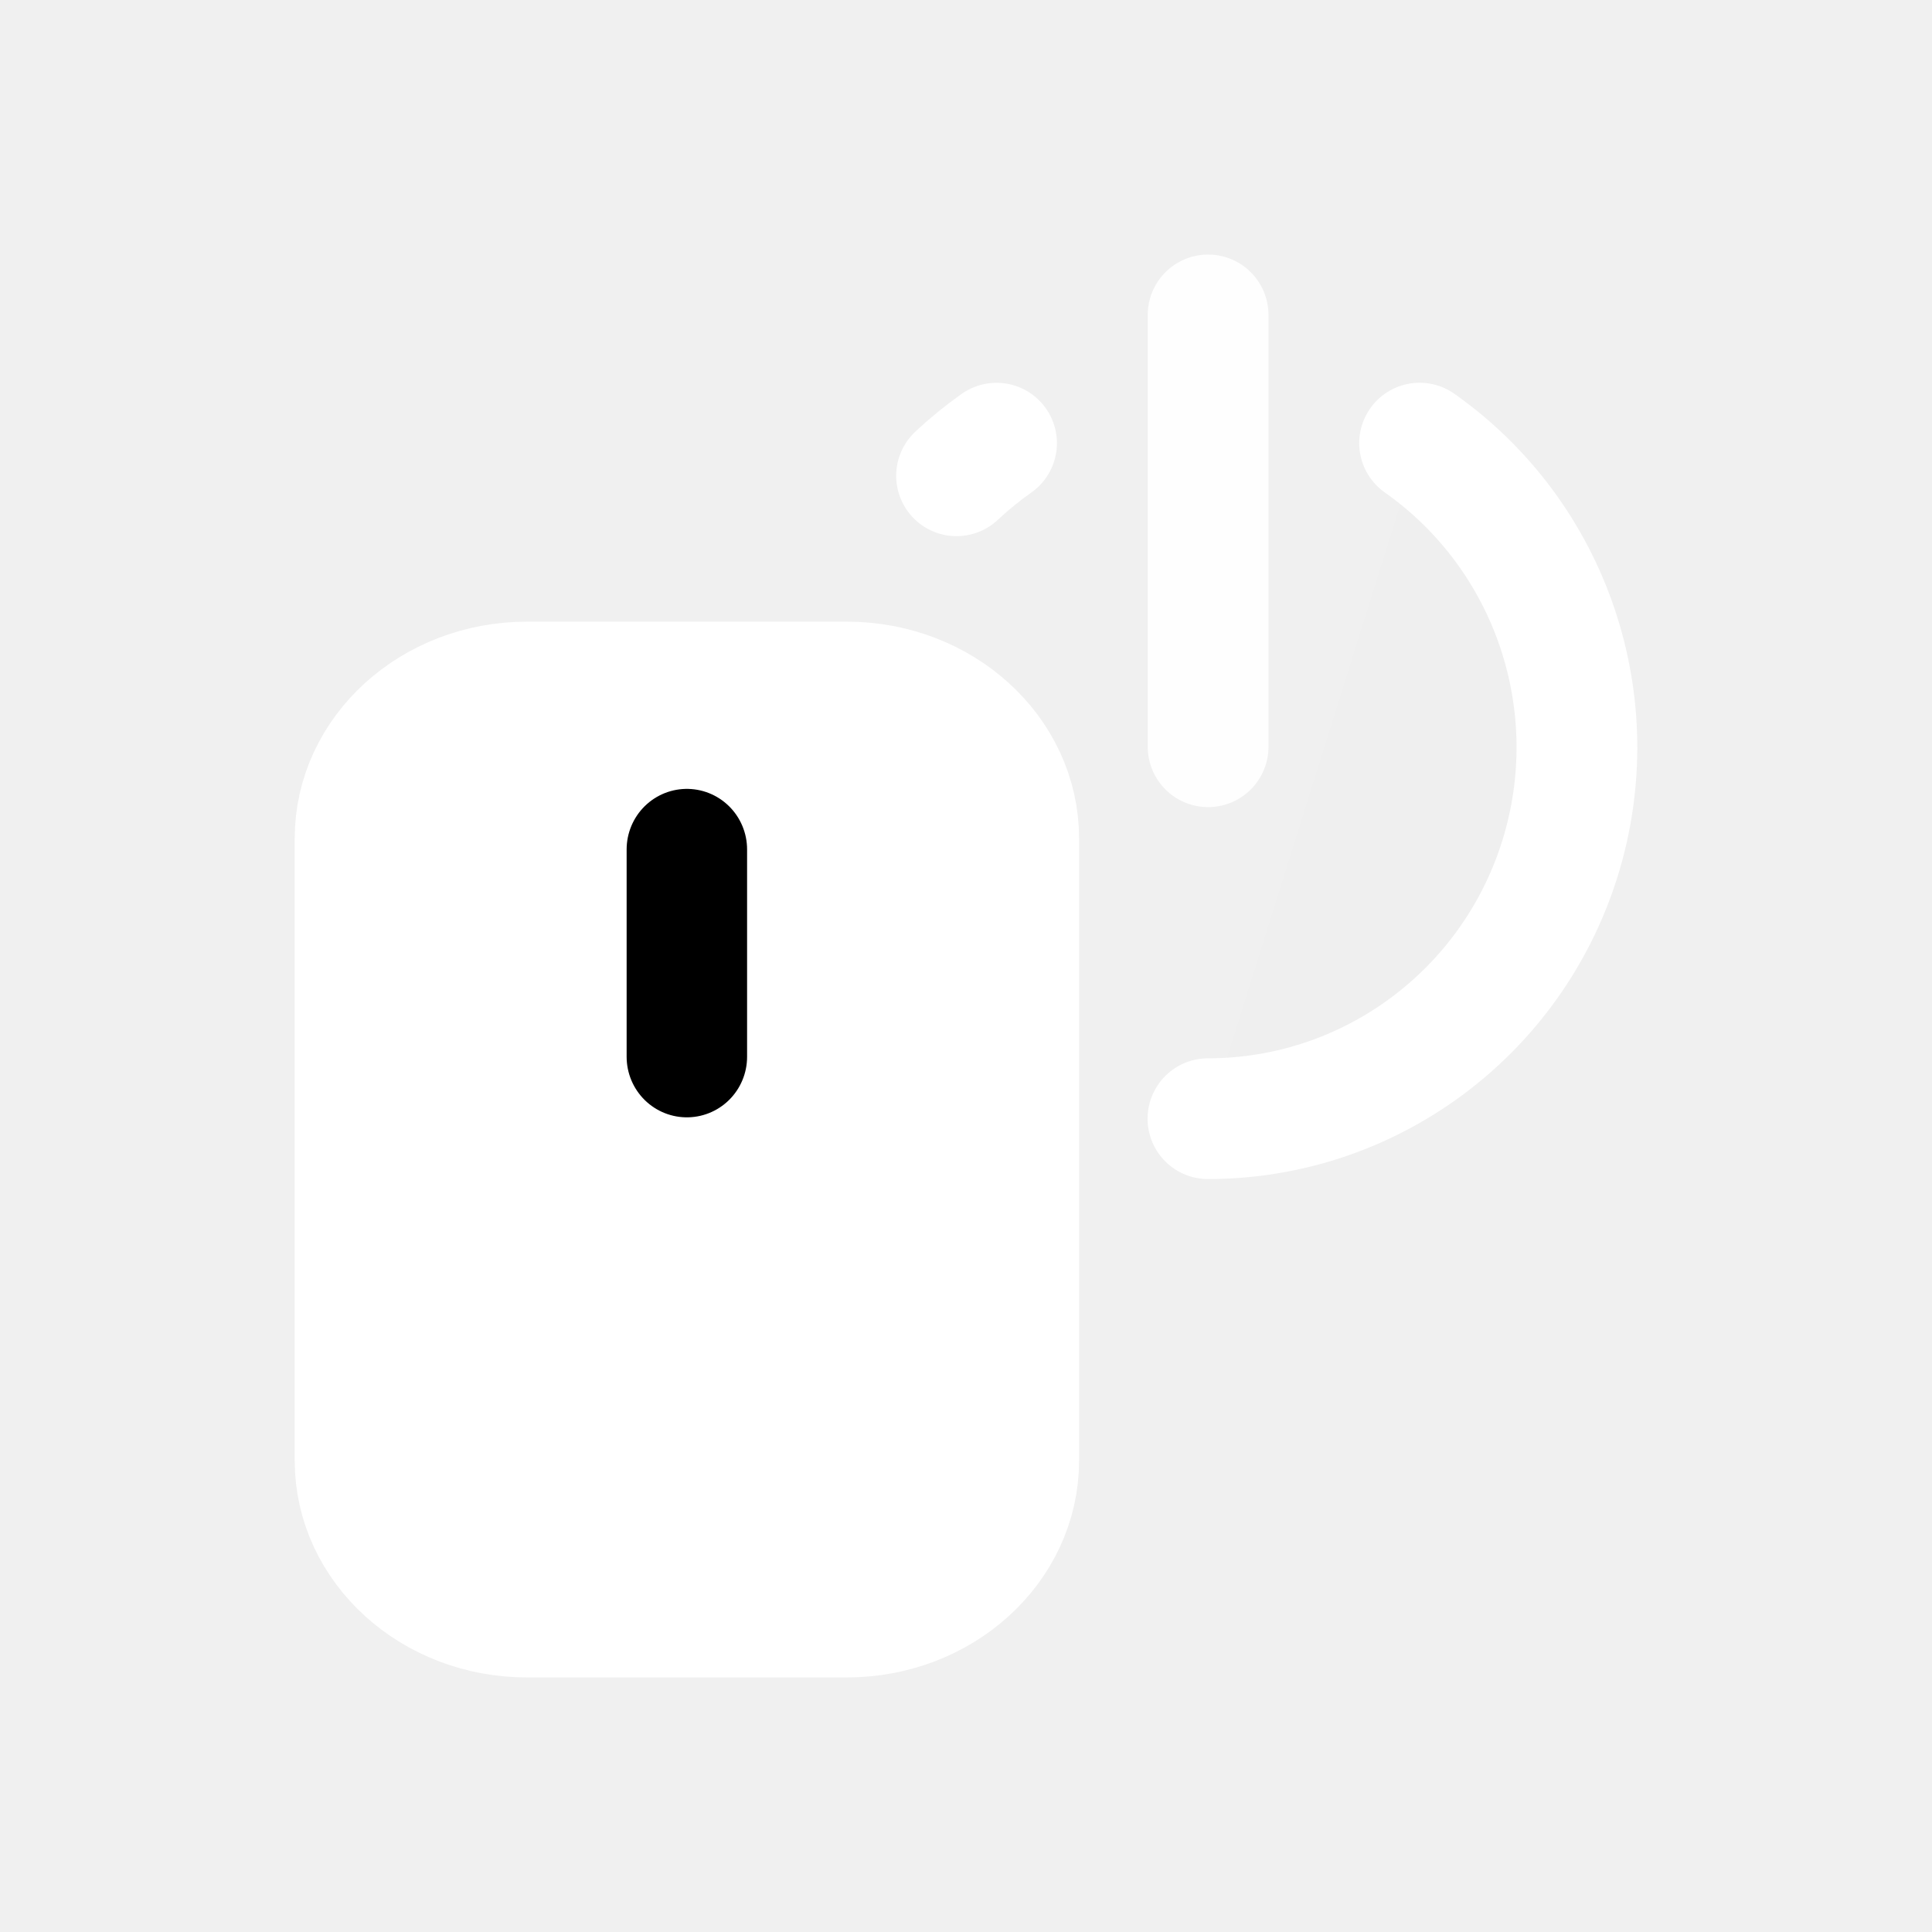
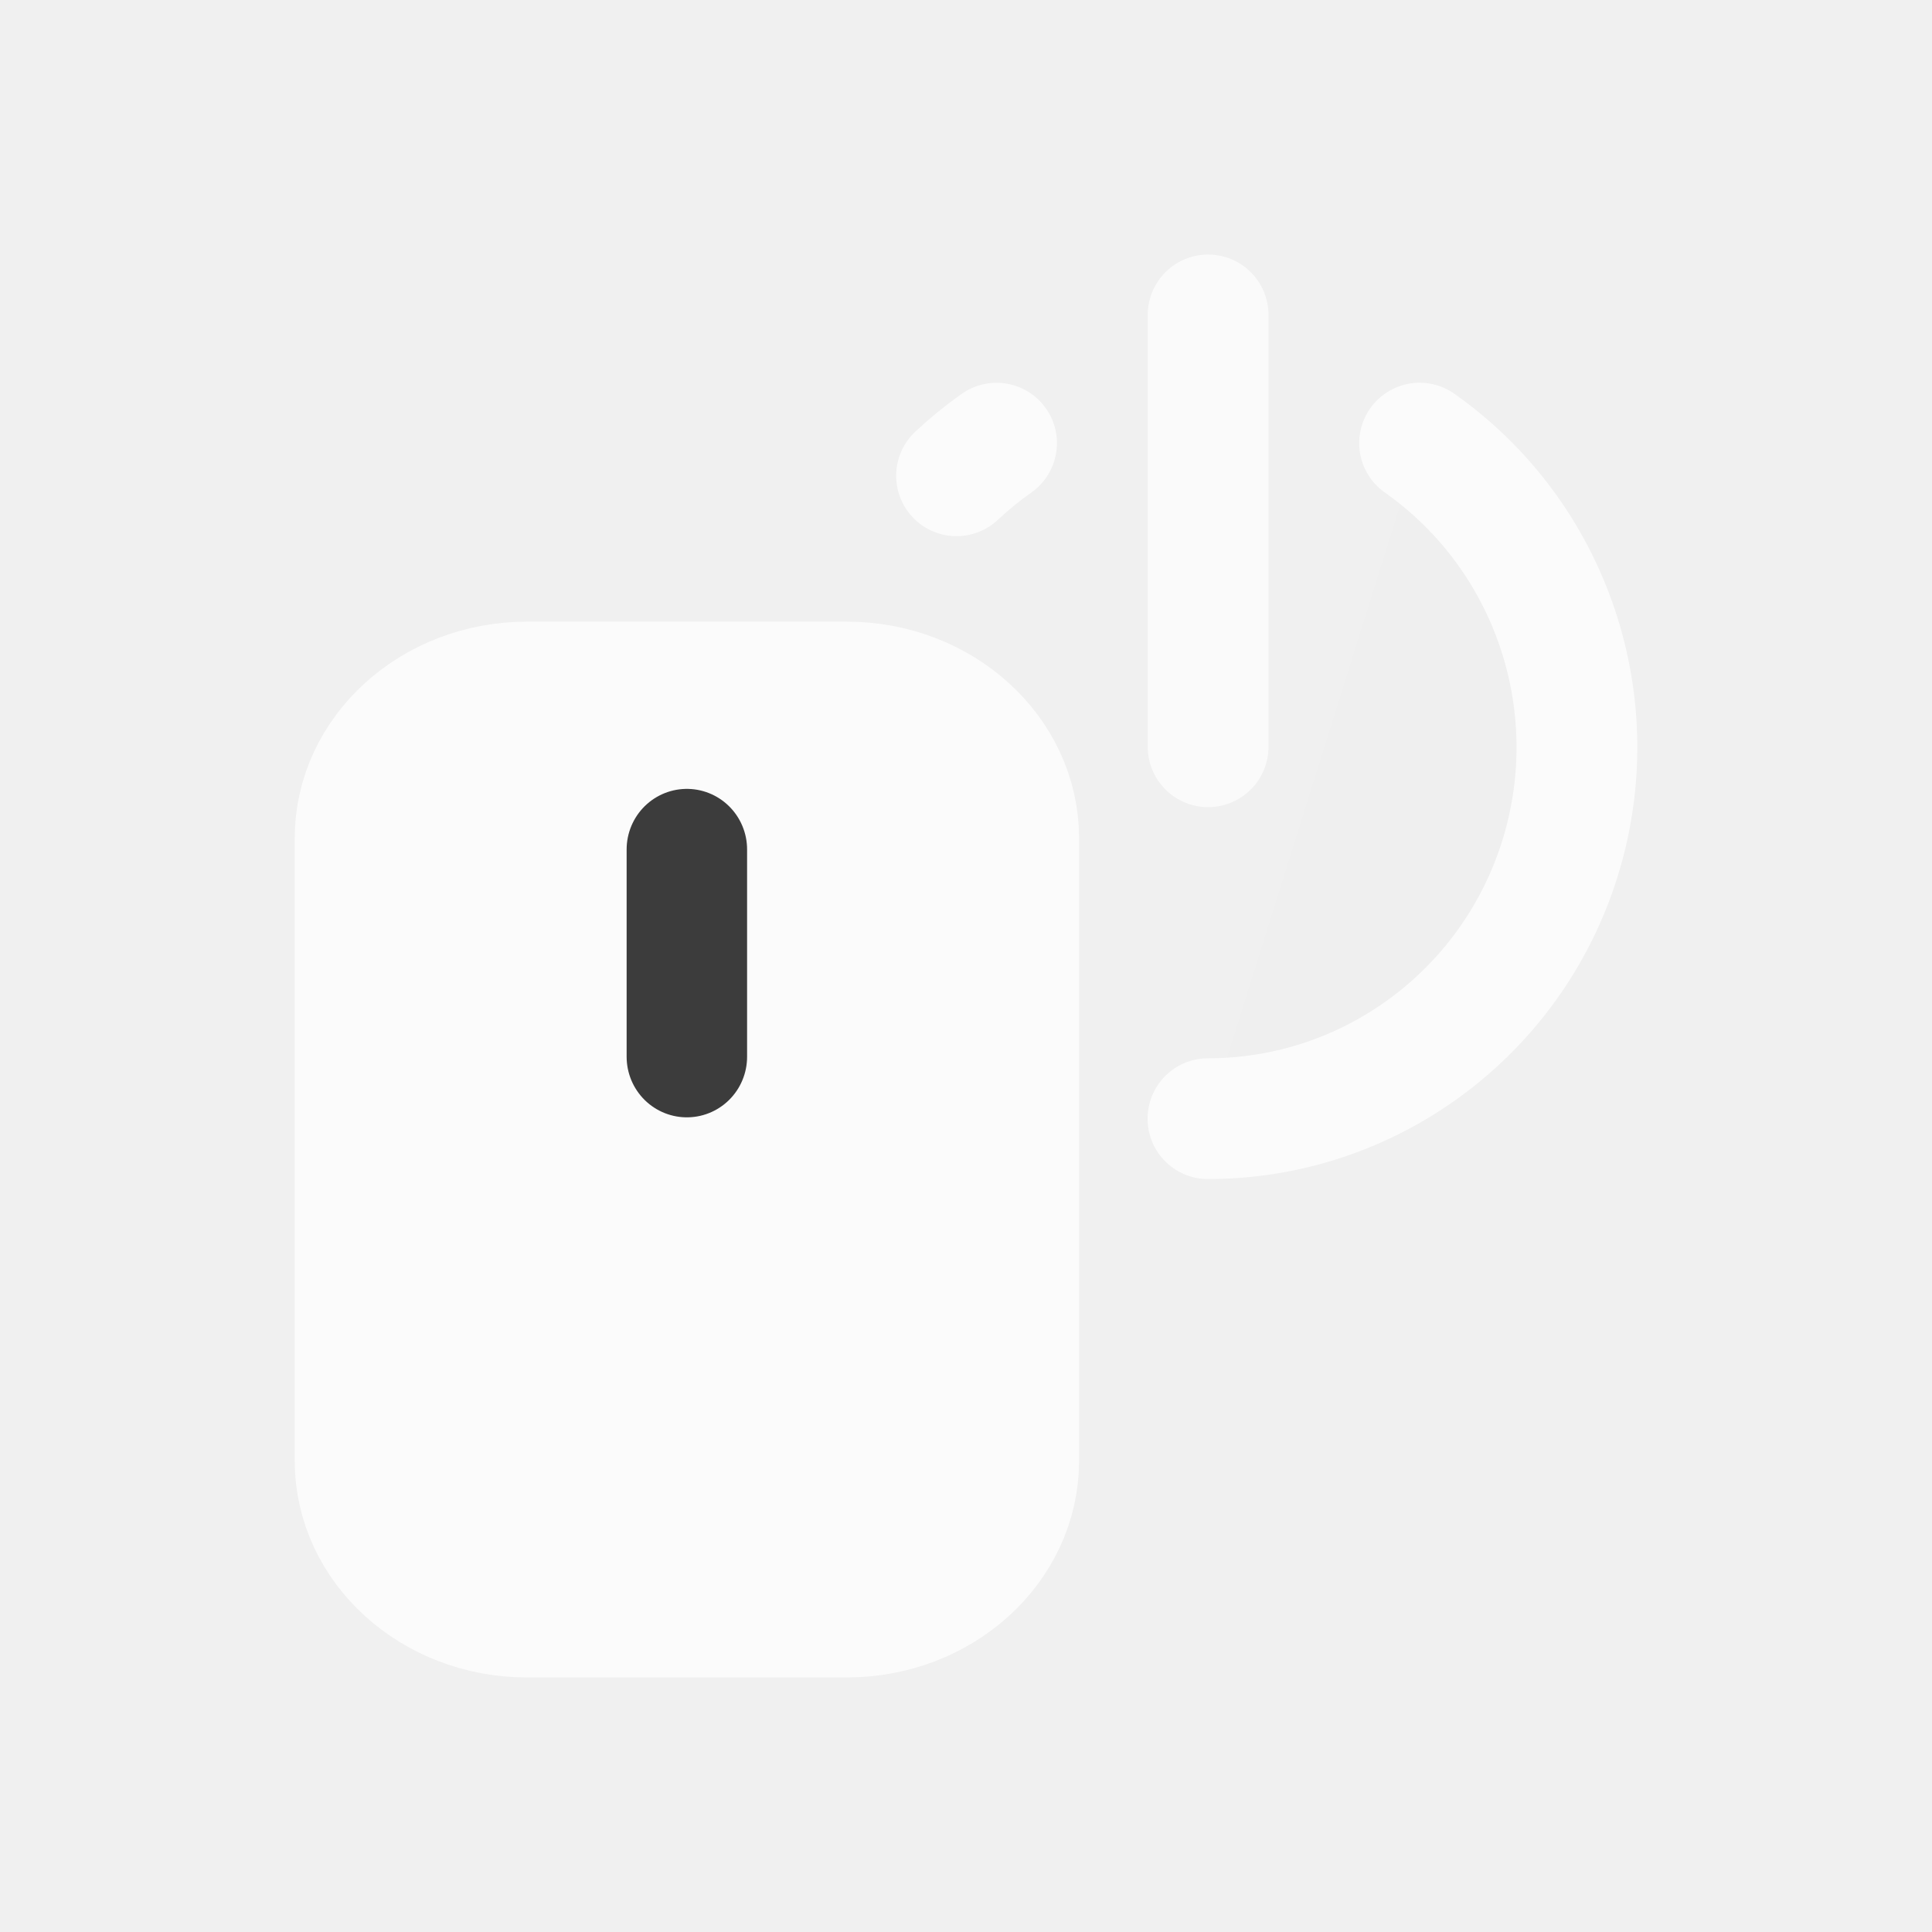
<svg xmlns="http://www.w3.org/2000/svg" width="32" height="32" viewBox="0 0 24 24" version="1.1" id="svg1">
  <defs id="defs1">
    <linearGradient id="swatch14">
      <stop style="stop-color:#000000;stop-opacity:1;" offset="0" id="stop15" />
    </linearGradient>
  </defs>
-   <g id="g7" transform="translate(-2.513466,1.618243)">
+   <g id="g7" transform="translate(-2.513466,1.618243)" style="opacity:0.75">
    <g id="g3" transform="matrix(0.8832893,0,0,0.8881562,1.661807,-0.8164195)" style="fill:#ffffff;fill-opacity:1;stroke-width:1.129">
      <rect style="fill:#ffffff;fill-opacity:1;stroke:#ffffff;stroke-width:1.694;stroke-linecap:round;stroke-linejoin:round" id="rect1" width="9.337" height="13.073" x="5.956" y="8.639" ry="2.186" rx="2.421" />
      <path style="fill:#ffffff;fill-opacity:1;stroke:#000000;stroke-width:1.694;stroke-linecap:round;stroke-linejoin:miter;stroke-dasharray:none;stroke-opacity:1" d="m 10.624,10.978 v 2.9" id="path3" />
    </g>
    <path style="fill:#000000;fill-opacity:0.007;stroke:#ffffff;stroke-width:1.5;stroke-linecap:round;stroke-miterlimit:4;stroke-dasharray:none;stroke-dashoffset:0;stroke-opacity:1;paint-order:normal" id="path10" d="m 19.222,3.876 a 4.583,4.613 0 0 1 1.742,5.166 4.583,4.613 0 0 1 -4.371,3.226" transform="translate(0.9261262,0.01039807)" />
    <path style="fill:#000000;fill-opacity:0.007;stroke:#ffffff;stroke-width:1.5;stroke-linecap:round;stroke-miterlimit:4;stroke-dasharray:none;stroke-dashoffset:0;stroke-opacity:1;paint-order:normal" id="path10-2" d="m -14.893,3.887 a 4.583,4.613 0 0 1 0.497,0.405" transform="scale(-1,1)" />
    <path style="fill:none;stroke:#fefefe;stroke-width:1.5;stroke-linecap:round;stroke-linejoin:miter;stroke-dasharray:none;stroke-opacity:1" d="M 17.521,2.294 V 7.658" id="path1" />
  </g>
</svg>
